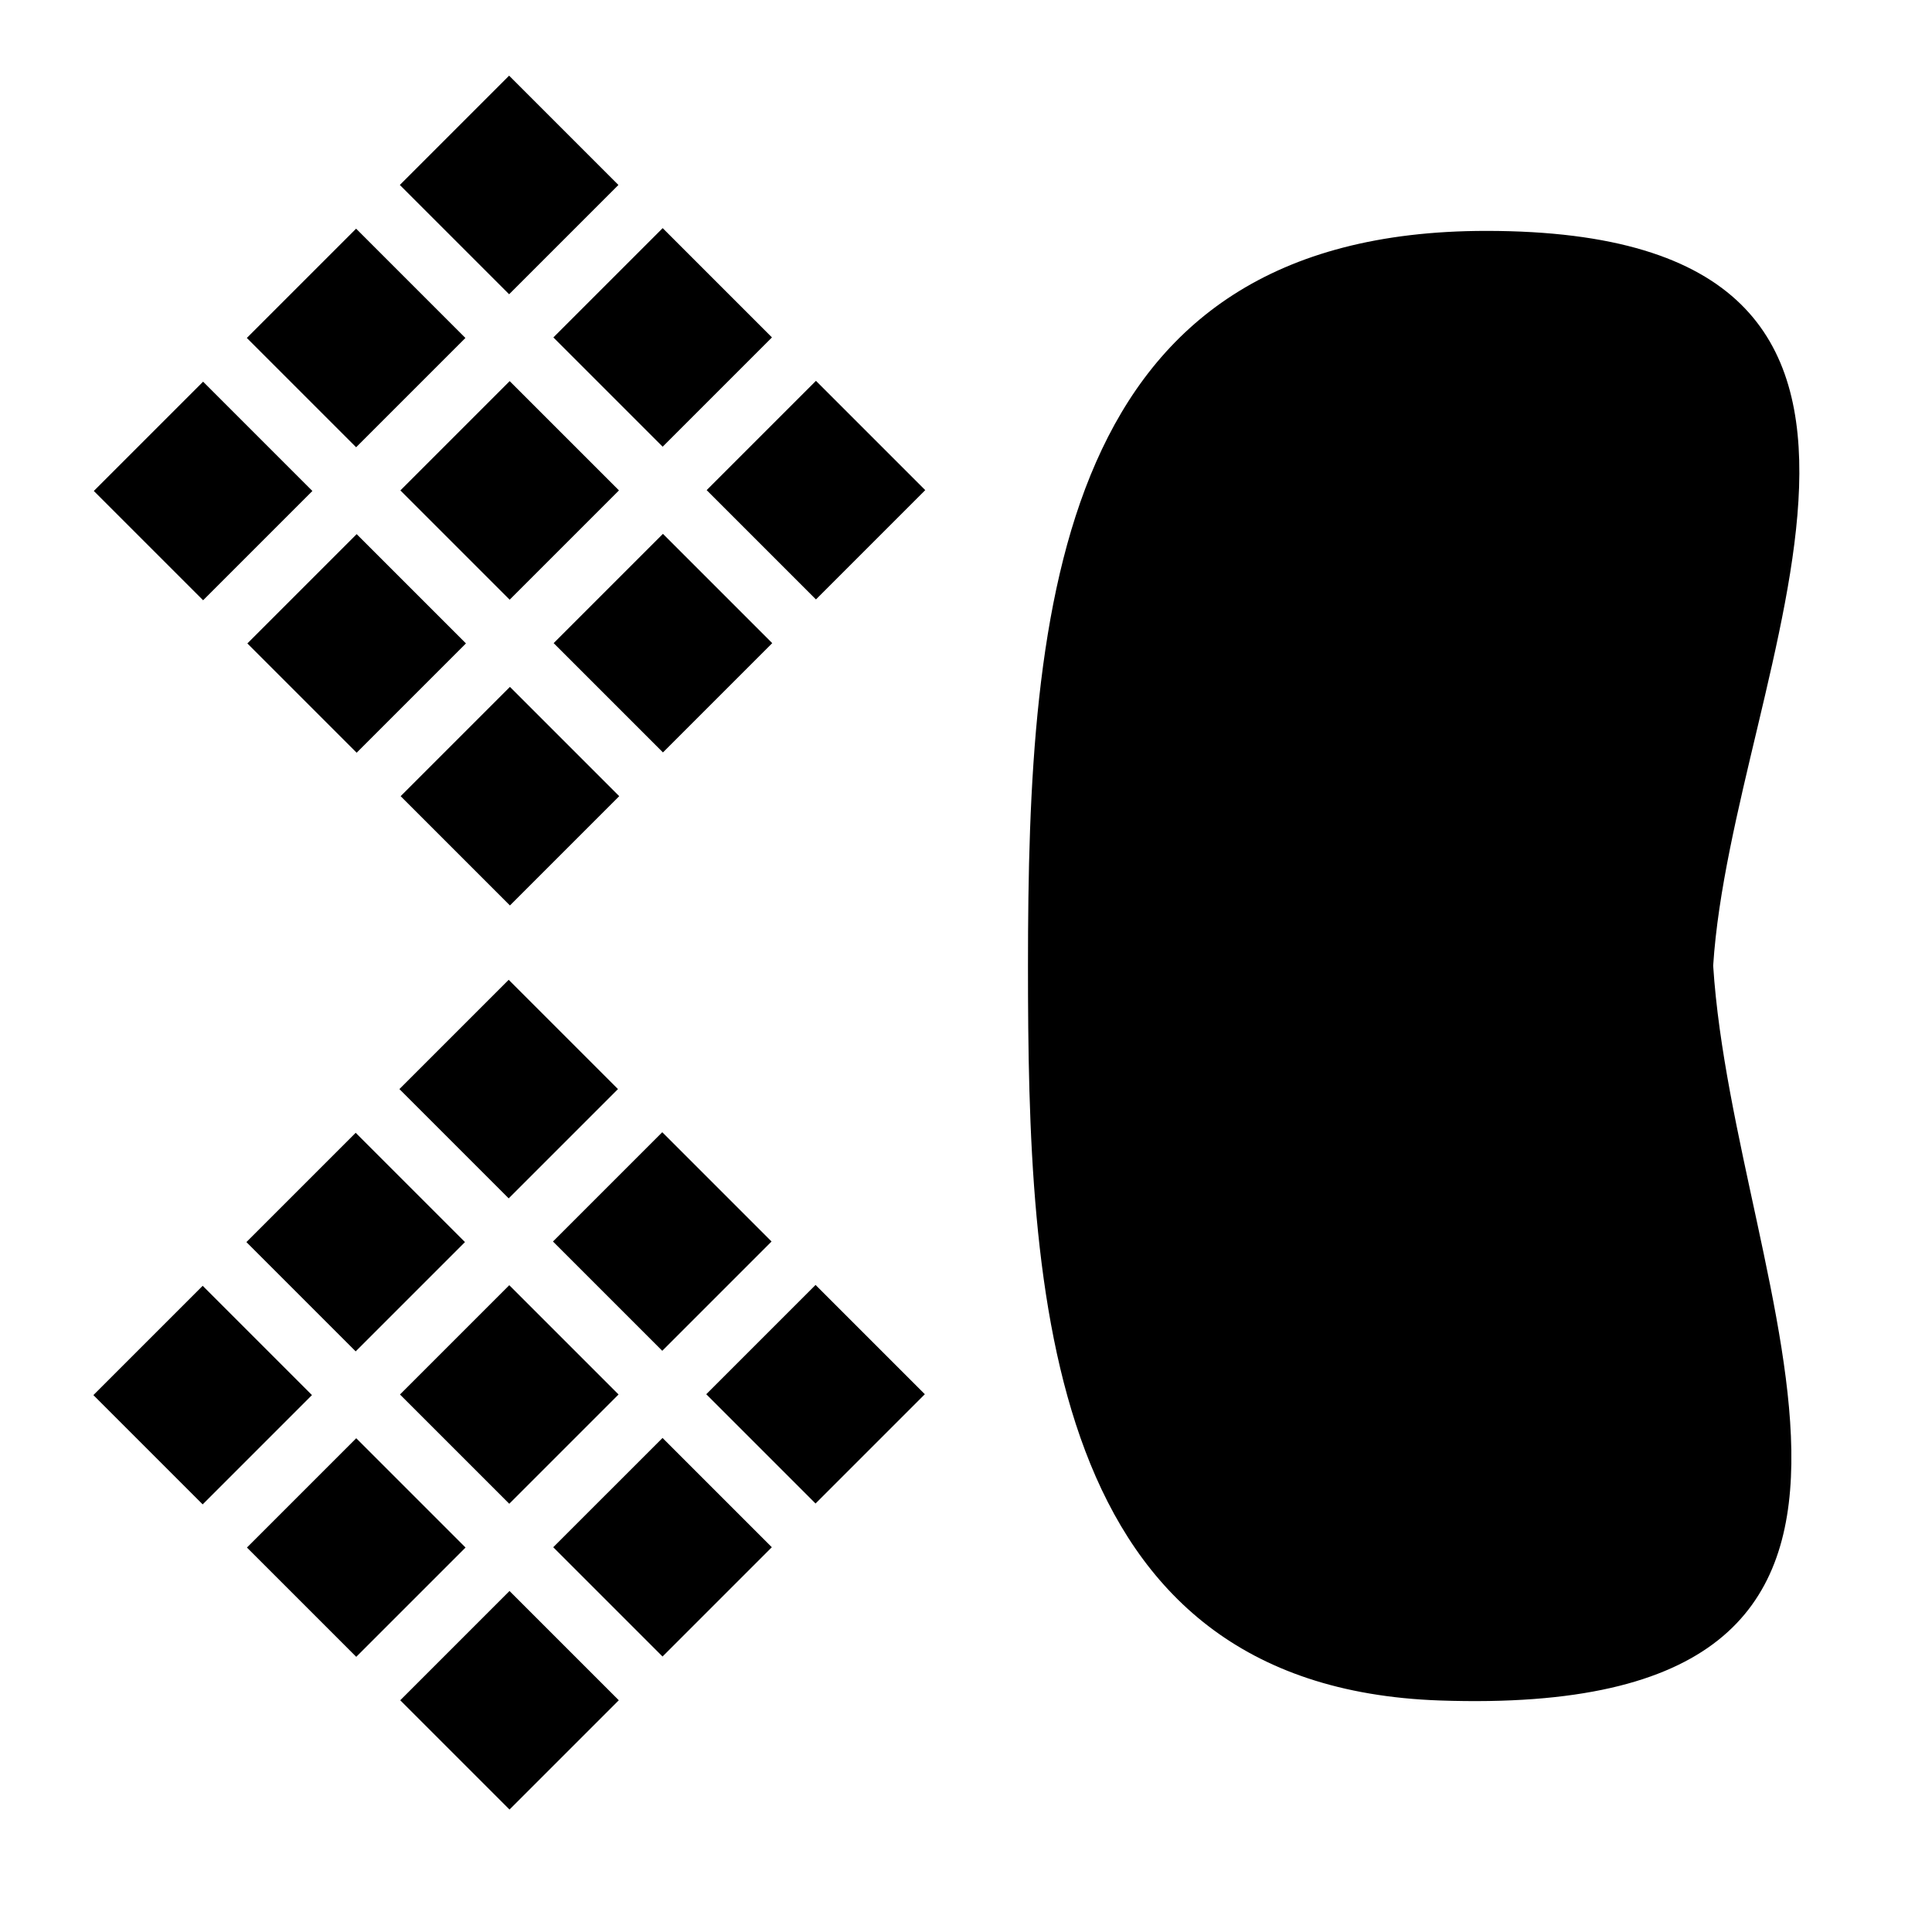
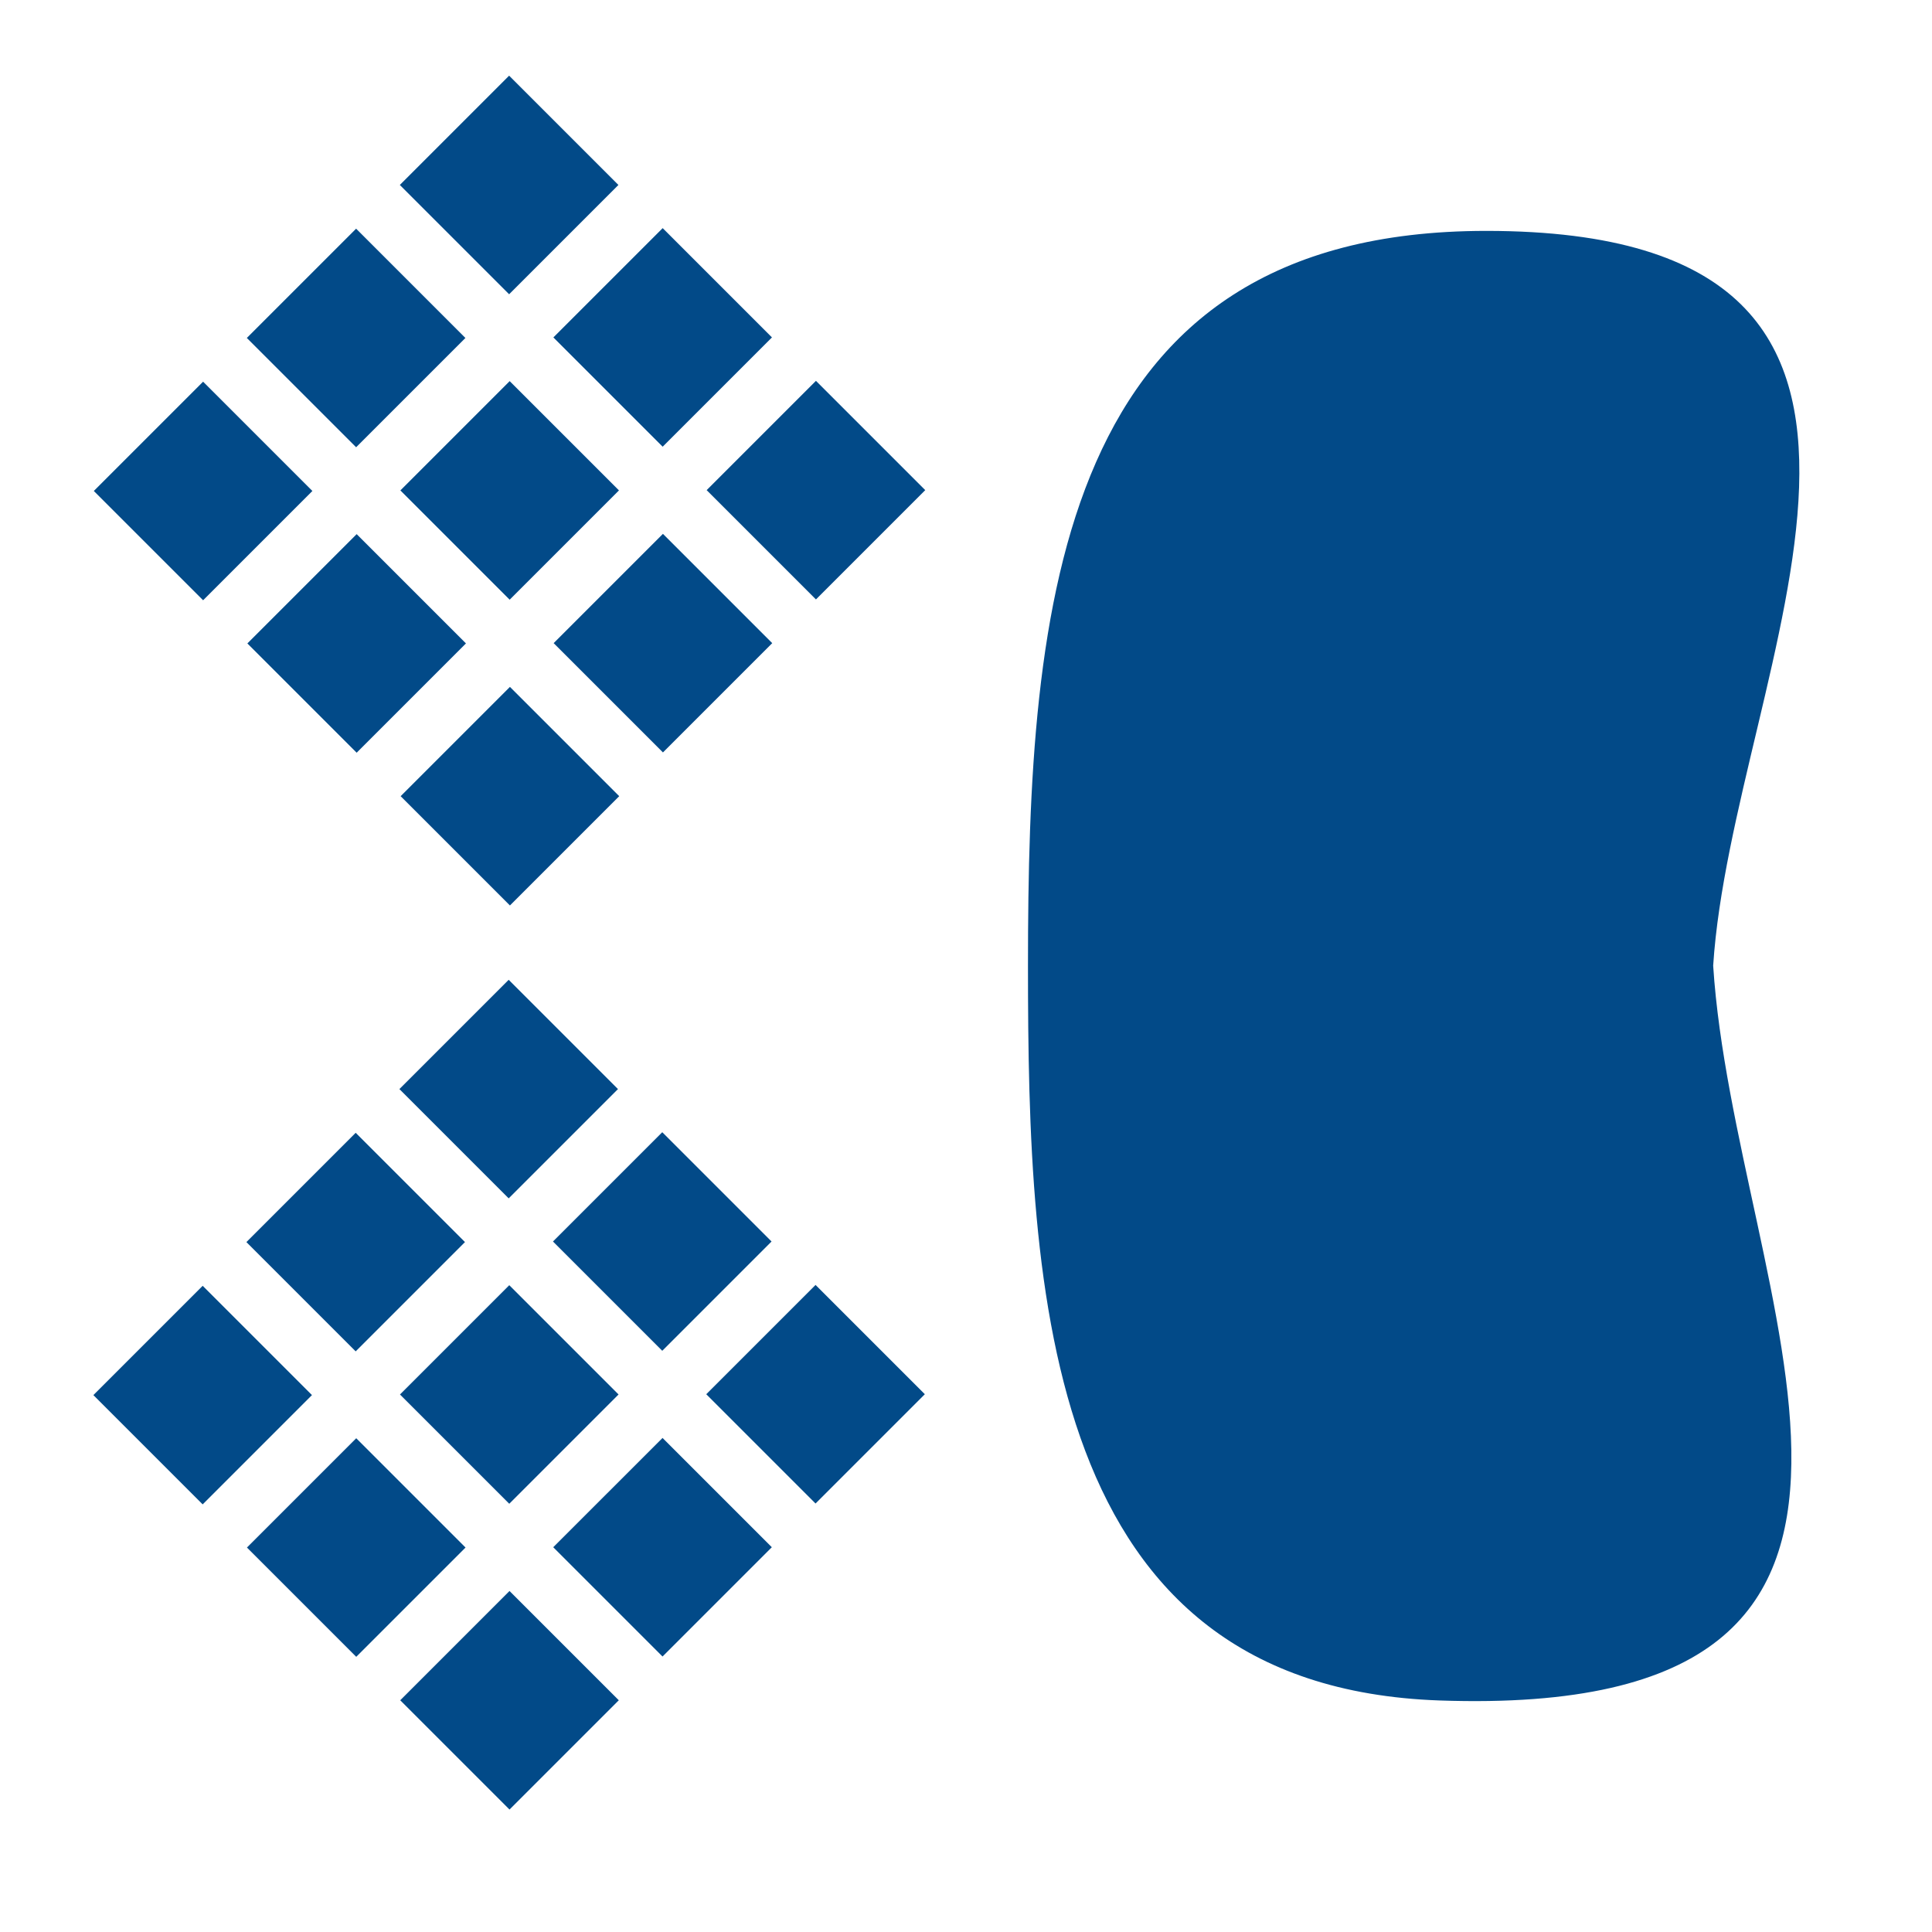
<svg xmlns="http://www.w3.org/2000/svg" version="1.1" id="Layer_1" x="0px" y="0px" width="500px" height="500px" viewBox="0 0 500 500" enable-background="new 0 0 500 500" xml:space="preserve">
-   <rect x="32.565" y="107.062" transform="matrix(0.7071 -0.7071 0.7071 0.7071 -74.4511 74.3862)" fill="#000000" width="40" height="40" />
-   <rect x="72.164" y="67.464" transform="matrix(0.7071 -0.7071 0.7071 0.7071 -34.8528 90.788)" fill="#000000" width="39.999" height="40.001" />
-   <rect x="111.761" y="27.866" transform="matrix(0.7071 -0.7071 0.7071 0.7071 4.746 107.1909)" fill="#000000" width="39.999" height="40.001" />
-   <rect x="72.305" y="146.519" transform="matrix(0.7071 -0.7071 0.7071 0.7071 -90.7112 114.0419)" fill="#000000" width="40.001" height="40.001" />
-   <rect x="111.903" y="106.922" transform="matrix(0.7071 -0.7071 0.7071 0.7071 -51.1134 130.441)" fill="#000000" width="40.001" height="39.999" />
-   <rect x="151.501" y="67.323" transform="matrix(0.7071 -0.7071 0.7071 0.7071 -11.5154 146.8459)" fill="#000000" width="40" height="40" />
-   <rect x="111.974" y="186.046" transform="matrix(0.7071 -0.7071 0.7071 0.7071 -107.0435 153.6732)" fill="#000000" width="39.999" height="40.001" />
-   <rect x="151.572" y="146.448" transform="matrix(0.7071 -0.7071 0.7071 0.7071 -67.4445 170.067)" fill="#000000" width="39.999" height="40.001" />
-   <rect x="191.17" y="106.85" transform="matrix(0.7071 -0.7071 0.7071 0.7071 -27.8474 186.4691)" fill="#000000" width="40.001" height="40.001" />
-   <rect x="32.458" y="341.045" transform="matrix(0.7071 -0.7071 0.7071 0.7071 -239.9365 142.8461)" fill="#000000" width="40.001" height="40.001" />
-   <rect x="72.056" y="301.447" transform="matrix(0.7071 -0.7071 0.7071 0.7071 -200.3379 159.248)" fill="#000000" width="39.999" height="40.001" />
-   <rect x="111.654" y="261.849" transform="matrix(0.7071 -0.7071 0.7071 0.7071 -160.7393 175.6498)" fill="#000000" width="39.999" height="40.001" />
-   <rect x="72.197" y="380.502" transform="matrix(0.7071 -0.7071 0.7071 0.7071 -256.1935 182.498)" fill="#000000" width="40.001" height="40.001" />
-   <rect x="111.796" y="340.905" transform="matrix(0.7071 -0.7071 0.7071 0.7071 -216.5901 198.8882)" fill="#000000" width="40" height="39.998" />
-   <rect x="151.394" y="301.307" transform="matrix(0.7071 -0.7071 0.7071 0.7071 -176.9962 215.2961)" fill="#000000" width="39.999" height="39.999" />
-   <rect x="111.867" y="420.029" transform="matrix(0.7071 -0.7071 0.7071 0.7071 -272.525 222.1251)" fill="#000000" width="39.998" height="40" />
-   <rect x="151.465" y="380.43" transform="matrix(0.7071 -0.7071 0.7071 0.7071 -232.9237 238.5201)" fill="#000000" width="39.999" height="40.001" />
-   <rect x="191.062" y="340.833" transform="matrix(0.7071 -0.7071 0.7071 0.7071 -193.3268 254.9223)" fill="#000000" width="40.001" height="40.001" />
-   <path fill="#000000" d="M443.368,249.918c4.93-76.658,73.936-190.163-58.732-190.163c-111.139,0-118.596,96.192-118.596,190.163  c0,84.969,4.043,186.586,106.525,190.163C515.438,445.067,448.847,335.106,443.368,249.918z" />
+   <rect x="32.565" y="107.062" transform="matrix(0.7071 -0.7071 0.7071 0.7071 -74.4511 74.3862)" fill="#024A88" width="40" height="40" />
+   <rect x="72.164" y="67.464" transform="matrix(0.7071 -0.7071 0.7071 0.7071 -34.8528 90.788)" fill="#024A88" width="39.999" height="40.001" />
+   <rect x="111.761" y="27.866" transform="matrix(0.7071 -0.7071 0.7071 0.7071 4.746 107.1909)" fill="#024A88" width="39.999" height="40.001" />
+   <rect x="72.305" y="146.519" transform="matrix(0.7071 -0.7071 0.7071 0.7071 -90.7112 114.0419)" fill="#024A88" width="40.001" height="40.001" />
+   <rect x="111.903" y="106.922" transform="matrix(0.7071 -0.7071 0.7071 0.7071 -51.1134 130.441)" fill="#024A88" width="40.001" height="39.999" />
+   <rect x="151.501" y="67.323" transform="matrix(0.7071 -0.7071 0.7071 0.7071 -11.5154 146.8459)" fill="#024A88" width="40" height="40" />
+   <rect x="111.974" y="186.046" transform="matrix(0.7071 -0.7071 0.7071 0.7071 -107.0435 153.6732)" fill="#024A88" width="39.999" height="40.001" />
+   <rect x="151.572" y="146.448" transform="matrix(0.7071 -0.7071 0.7071 0.7071 -67.4445 170.067)" fill="#024A88" width="39.999" height="40.001" />
+   <rect x="191.17" y="106.85" transform="matrix(0.7071 -0.7071 0.7071 0.7071 -27.8474 186.4691)" fill="#024A88" width="40.001" height="40.001" />
+   <rect x="32.458" y="341.045" transform="matrix(0.7071 -0.7071 0.7071 0.7071 -239.9365 142.8461)" fill="#024A88" width="40.001" height="40.001" />
+   <rect x="72.056" y="301.447" transform="matrix(0.7071 -0.7071 0.7071 0.7071 -200.3379 159.248)" fill="#024A88" width="39.999" height="40.001" />
+   <rect x="111.654" y="261.849" transform="matrix(0.7071 -0.7071 0.7071 0.7071 -160.7393 175.6498)" fill="#024A88" width="39.999" height="40.001" />
+   <rect x="72.197" y="380.502" transform="matrix(0.7071 -0.7071 0.7071 0.7071 -256.1935 182.498)" fill="#024A88" width="40.001" height="40.001" />
+   <rect x="111.796" y="340.905" transform="matrix(0.7071 -0.7071 0.7071 0.7071 -216.5901 198.8882)" fill="#024A88" width="40" height="39.998" />
+   <rect x="151.394" y="301.307" transform="matrix(0.7071 -0.7071 0.7071 0.7071 -176.9962 215.2961)" fill="#024A88" width="39.999" height="39.999" />
+   <rect x="111.867" y="420.029" transform="matrix(0.7071 -0.7071 0.7071 0.7071 -272.525 222.1251)" fill="#024A88" width="39.998" height="40" />
+   <rect x="151.465" y="380.43" transform="matrix(0.7071 -0.7071 0.7071 0.7071 -232.9237 238.5201)" fill="#024A88" width="39.999" height="40.001" />
+   <rect x="191.062" y="340.833" transform="matrix(0.7071 -0.7071 0.7071 0.7071 -193.3268 254.9223)" fill="#024A88" width="40.001" height="40.001" />
+   <path fill="#024A88" d="M443.368,249.918c4.93-76.658,73.936-190.163-58.732-190.163c-111.139,0-118.596,96.192-118.596,190.163  c0,84.969,4.043,186.586,106.525,190.163C515.438,445.067,448.847,335.106,443.368,249.918z" />
</svg>
